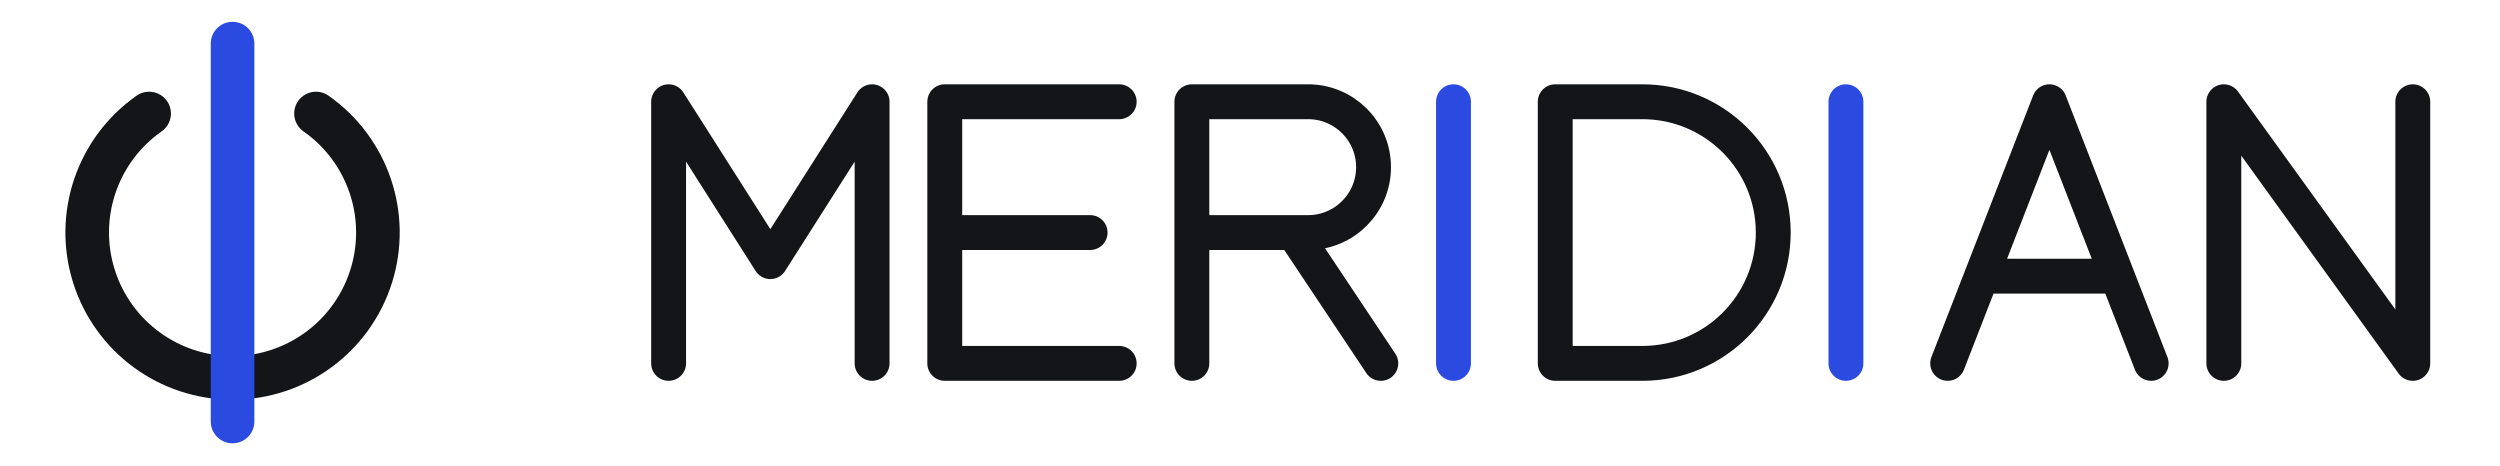
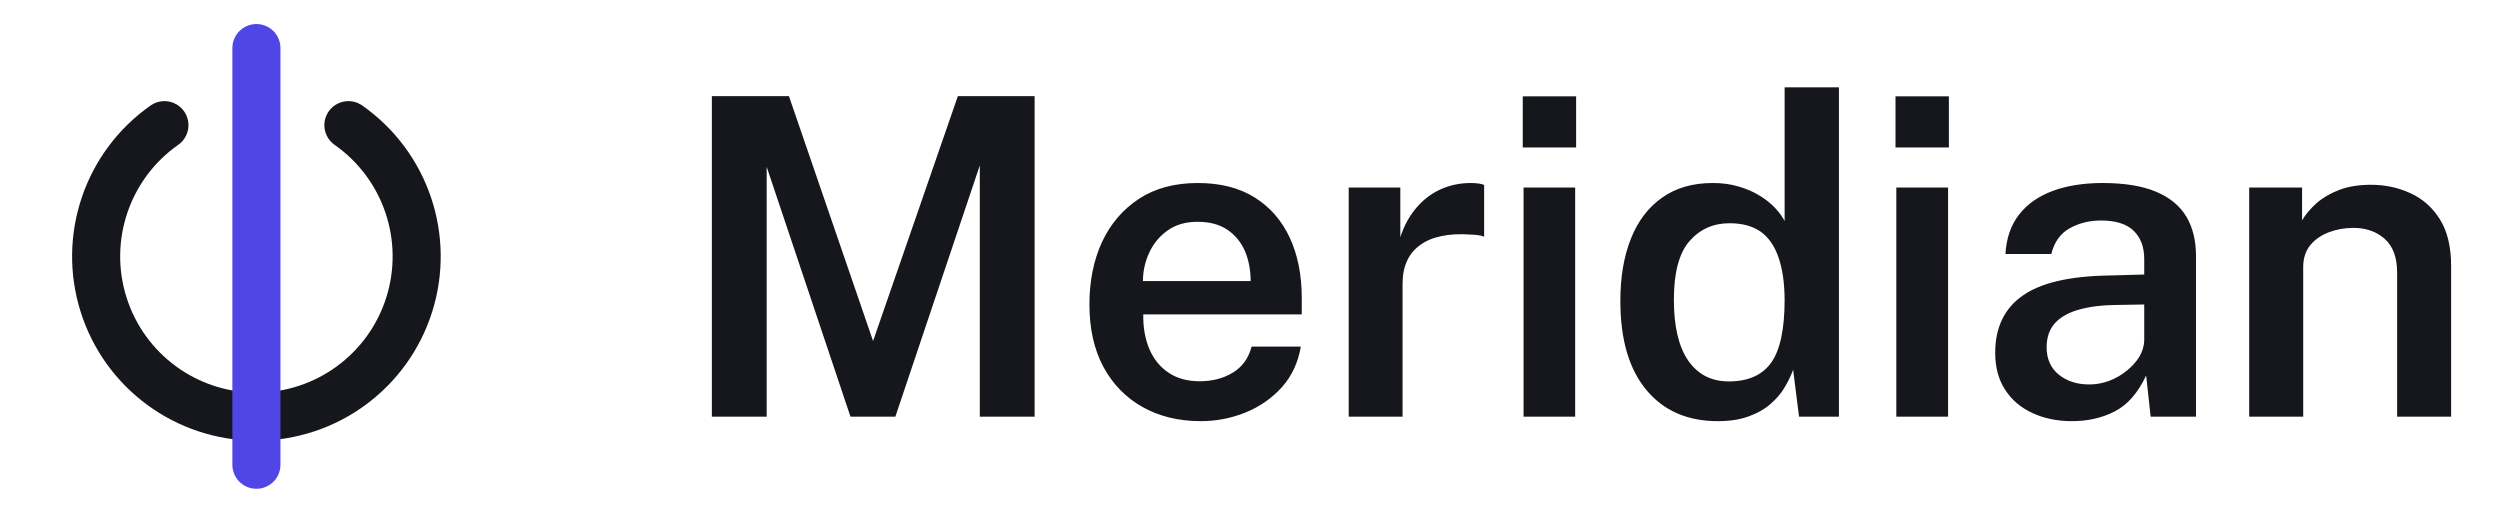
- <svg xmlns="http://www.w3.org/2000/svg" width="172" height="32" viewBox="0 0 172 32" fill="none" role="img" aria-label="Meridian">
-   <path d="M21.74 7.81A10 10 0 1 1 10.26 7.81" stroke="#141519" stroke-width="3" stroke-linecap="round" />
-   <path d="M16 3V29" stroke="#2B4BE0" stroke-width="3" stroke-linecap="round" />
-   <g transform="translate(44 0)">
-     <g stroke="#141519" stroke-width="2.4" stroke-linecap="round" stroke-linejoin="round">
-       <path d="M2 25V7L9 18L16 7V25" />
-       <path d="M33 7H21V25H33M21 16H31" />
-       <path d="M38 25V7H46A4.5 4.5 0 0 1 46 16H38M45 16L51 25" />
-       <path d="M63 7V25H69A9 9 0 0 0 69 7Z" />
-       <path d="M90 25L97 7L104 25M93 19H101" />
-       <path d="M109 25V7L122 25V7" />
-     </g>
-     <g stroke="#2B4BE0" stroke-width="2.4" stroke-linecap="round">
-       <path d="M56 7V25" />
-       <path d="M83 7V25" />
-     </g>
-   </g>
+ <svg xmlns="http://www.w3.org/2000/svg" width="156" height="32" viewBox="0 0 156 32" fill="none" role="img" aria-label="Meridian">
+   <path d="M21.74 7.81A10 10 0 1 1 10.26 7.81" stroke="#15171C" stroke-width="3" stroke-linecap="round" />
+   <path d="M16 3V29" stroke="#4F46E5" stroke-width="3" stroke-linecap="round" />
+   <path d="M44.42 26V6H49.23L54.48 21.28L59.77 6H64.56V26H61.14V10.32L55.87 26H53.07L47.84 10.41V26Z M74.93 26.28Q72.87 26.28 71.3 25.4Q69.73 24.52 68.85 22.89Q67.98 21.26 67.98 19Q67.98 16.8 68.77 15.09Q69.57 13.39 71.08 12.4Q72.59 11.42 74.74 11.42Q76.85 11.42 78.29 12.32Q79.73 13.22 80.48 14.83Q81.23 16.44 81.23 18.6V19.62H71.34Q71.32 20.84 71.72 21.78Q72.12 22.72 72.91 23.25Q73.7 23.79 74.86 23.79Q76.05 23.79 76.93 23.25Q77.81 22.72 78.1 21.63H81.17Q80.92 23.12 79.99 24.16Q79.05 25.2 77.72 25.74Q76.38 26.28 74.93 26.28ZM71.32 17.54H78.04Q78.04 16.5 77.68 15.66Q77.31 14.82 76.58 14.33Q75.85 13.84 74.72 13.84Q73.62 13.84 72.86 14.38Q72.1 14.92 71.71 15.77Q71.32 16.62 71.32 17.54Z M84.16 26V11.7H87.38V14.8Q87.73 13.73 88.37 12.98Q89.01 12.22 89.88 11.82Q90.76 11.42 91.78 11.42Q92.03 11.42 92.26 11.45Q92.5 11.48 92.61 11.55V14.77Q92.46 14.7 92.21 14.67Q91.97 14.64 91.79 14.64Q90.76 14.56 89.96 14.73Q89.16 14.89 88.62 15.29Q88.07 15.68 87.8 16.28Q87.52 16.89 87.52 17.69V26Z M95.07 26V11.7H98.29V26ZM95.02 9.2V6.01H98.35V9.2Z M107.19 26.28Q104.35 26.28 102.73 24.33Q101.11 22.38 101.11 18.78Q101.11 16.54 101.77 14.89Q102.43 13.23 103.72 12.33Q105 11.42 106.88 11.42Q107.77 11.42 108.49 11.64Q109.22 11.85 109.79 12.2Q110.35 12.54 110.75 12.96Q111.14 13.37 111.36 13.79V5.45H114.75V26H112.26L111.89 23.07Q111.71 23.58 111.38 24.14Q111.06 24.7 110.51 25.18Q109.97 25.67 109.15 25.97Q108.33 26.28 107.19 26.28ZM107.88 23.8Q109.69 23.8 110.53 22.62Q111.36 21.44 111.36 18.7Q111.35 17.13 110.98 16.07Q110.62 15 109.87 14.46Q109.12 13.93 107.92 13.93Q106.4 13.93 105.42 15.05Q104.45 16.17 104.45 18.7Q104.45 21.21 105.35 22.51Q106.25 23.8 107.88 23.8Z M118.33 26V11.7H121.56V26ZM118.28 9.2V6.01H121.61V9.2Z M129.28 26.28Q127.91 26.28 126.82 25.77Q125.73 25.27 125.12 24.32Q124.5 23.37 124.5 22.02Q124.5 19.65 126.21 18.45Q127.92 17.24 131.65 17.19L133.8 17.13V16.17Q133.8 15.03 133.13 14.39Q132.46 13.75 131.05 13.76Q129.99 13.77 129.14 14.25Q128.28 14.73 128 15.85H125.14Q125.22 14.38 125.99 13.39Q126.76 12.4 128.1 11.91Q129.44 11.42 131.2 11.42Q133.24 11.42 134.53 11.96Q135.82 12.5 136.43 13.52Q137.03 14.53 137.03 15.97V26H134.2L133.92 23.43Q133.16 25.05 131.98 25.66Q130.8 26.28 129.28 26.28ZM130.37 23.99Q130.99 23.99 131.6 23.77Q132.21 23.54 132.7 23.14Q133.19 22.75 133.49 22.27Q133.78 21.78 133.8 21.26V19L132.04 19.03Q130.74 19.04 129.77 19.31Q128.79 19.57 128.25 20.14Q127.71 20.72 127.71 21.67Q127.71 22.76 128.47 23.38Q129.23 23.99 130.37 23.99Z M140.35 26V11.7H143.65V13.75Q143.98 13.19 144.55 12.68Q145.13 12.17 145.97 11.85Q146.81 11.53 147.95 11.53Q149.28 11.53 150.42 12.06Q151.56 12.58 152.26 13.7Q152.95 14.82 152.95 16.59V26H149.58V17Q149.58 15.59 148.8 14.9Q148.03 14.22 146.85 14.22Q146.05 14.22 145.33 14.49Q144.61 14.76 144.16 15.3Q143.72 15.85 143.72 16.66V26Z" fill="#15171C" />
</svg>
